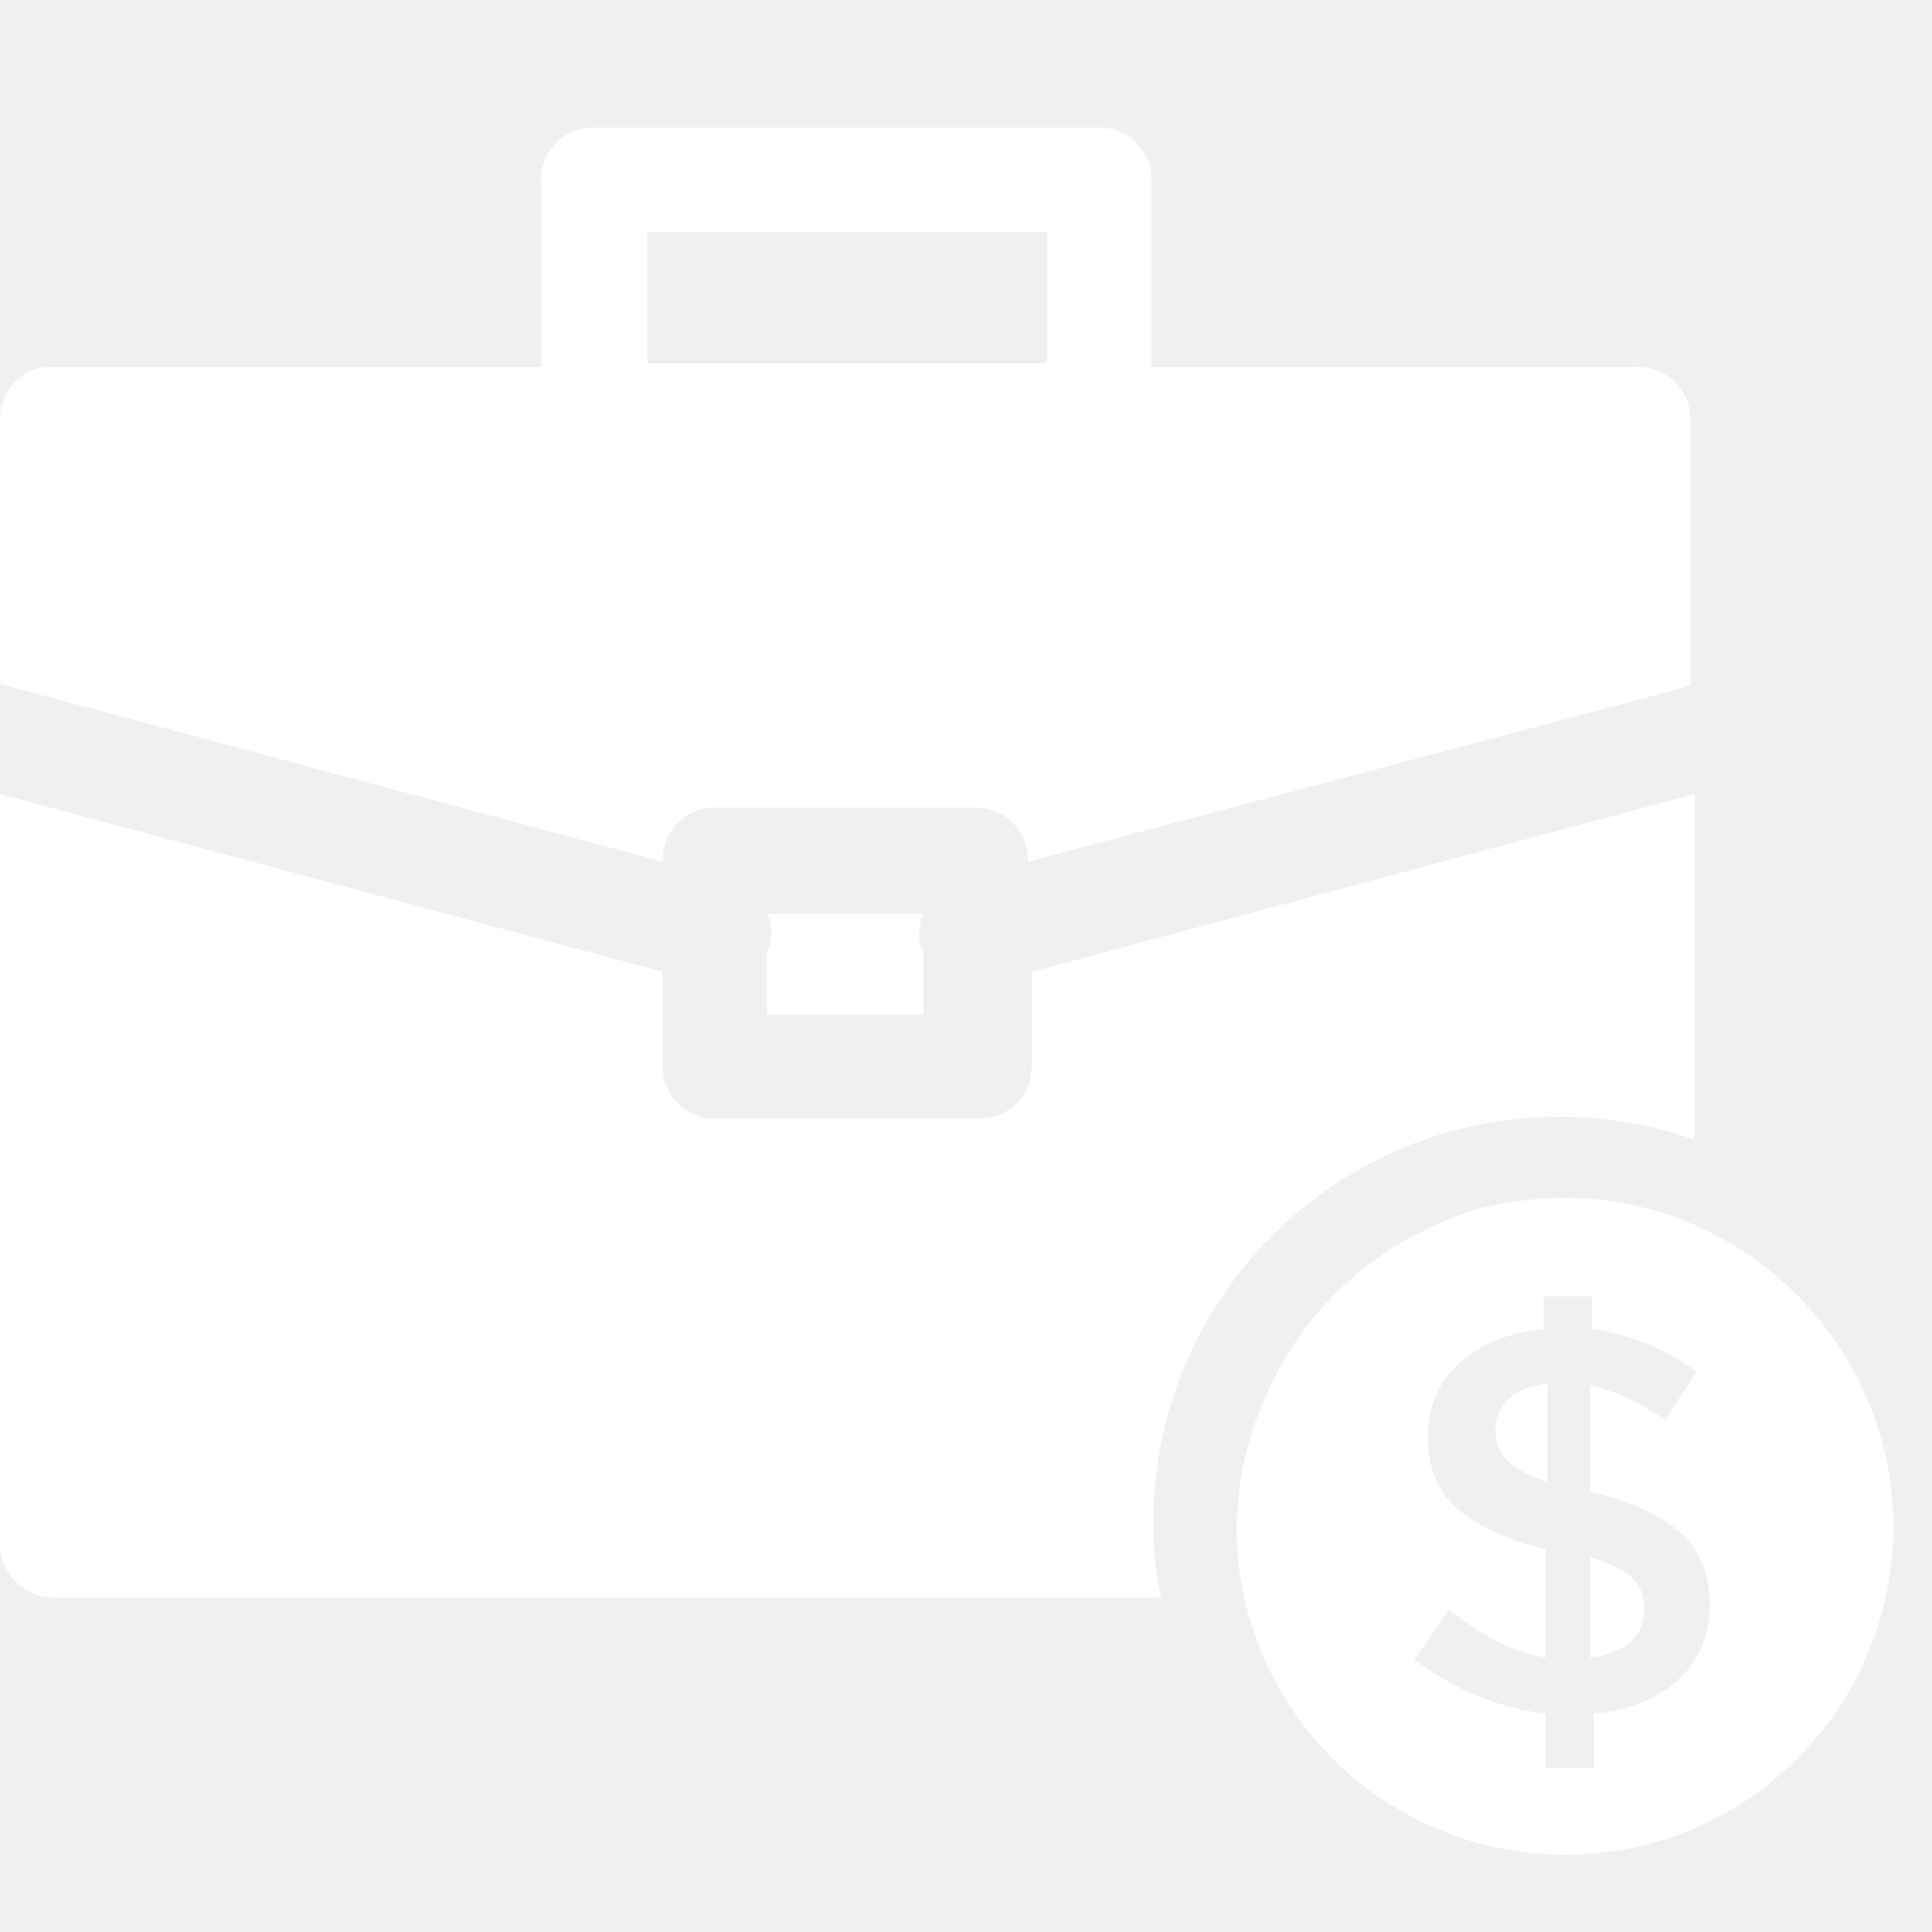
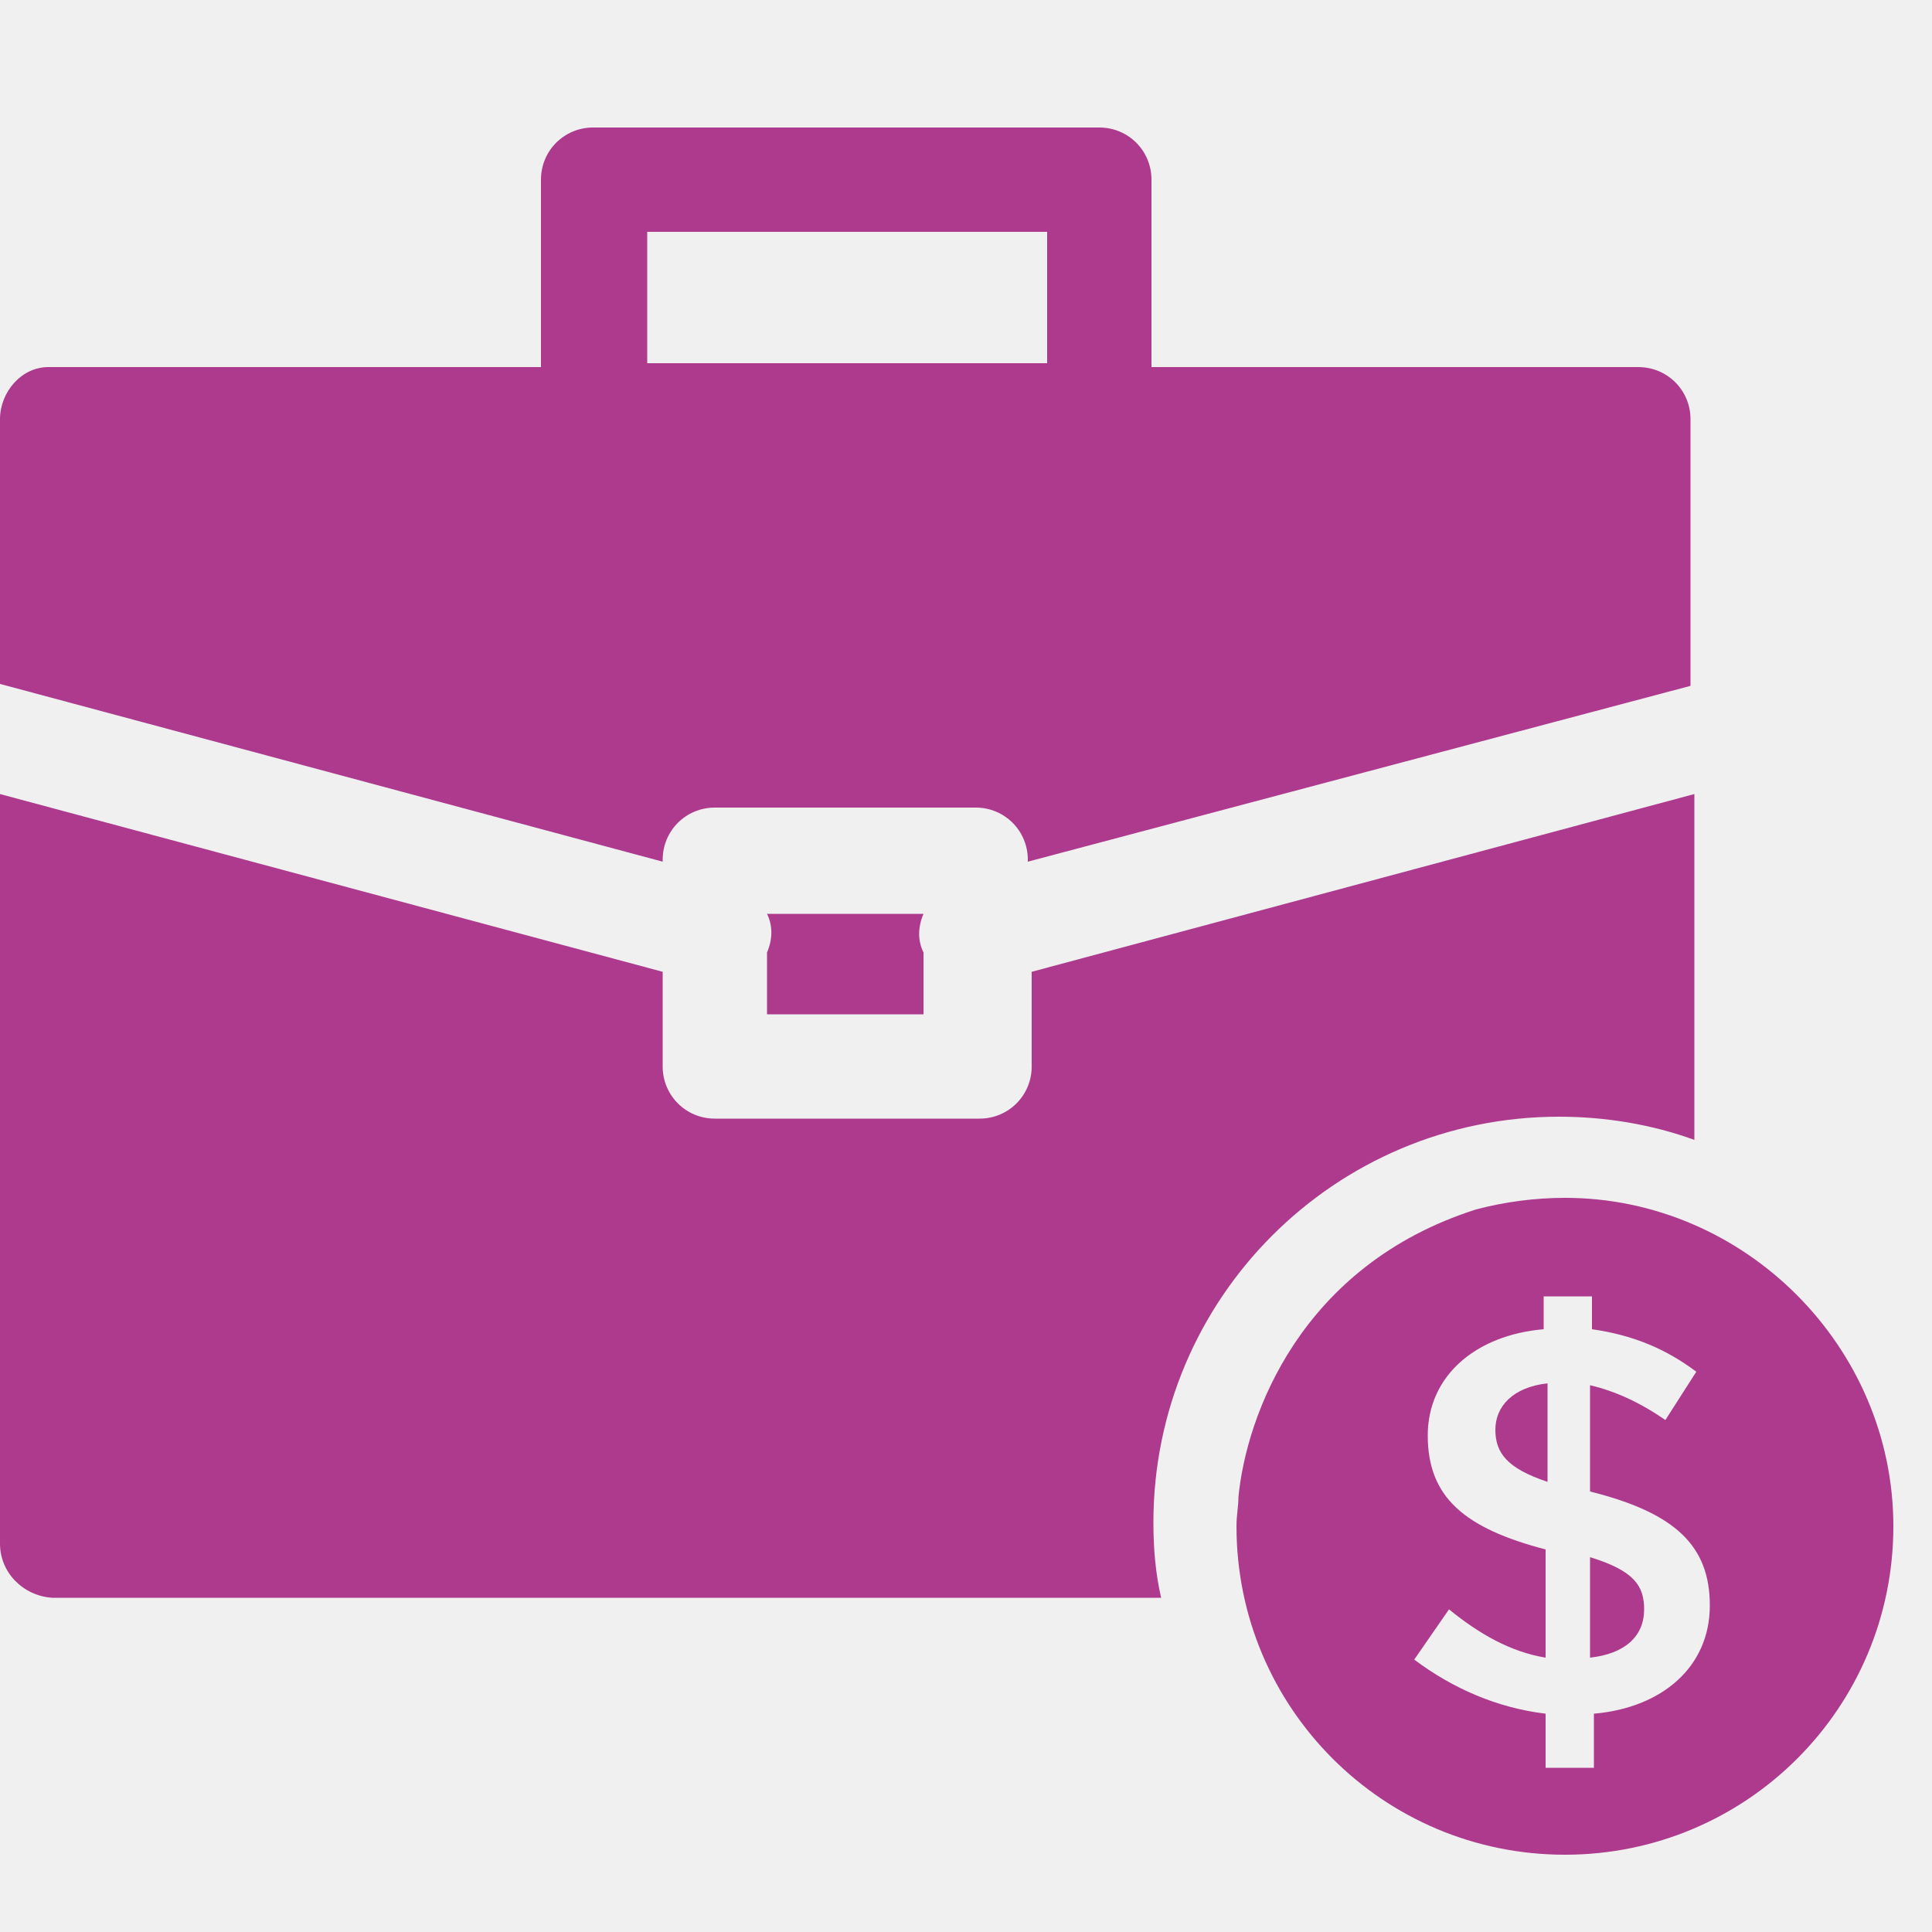
<svg xmlns="http://www.w3.org/2000/svg" version="1.1" id="Layer_1" x="0px" y="0px" viewBox="0 0 100 100" style="enable-background:new 0 0 100 100;" xml:space="preserve">
  <style type="text/css">
- 	.st0{fill-rule:evenodd;clip-rule:evenodd;fill:#FFFFFF;}
- 	.st1{fill:#FFFFFF;}
+ 	.st0{fill-rule:evenodd;clip-rule:evenodd;fill:#AD3A8D;}
+ 	.st1{fill:#AD3A8D;}
</style>
  <g>
    <path class="st0" d="M28,9.3c0-1.5,1.2-2.7,2.7-2.7h26.2c1.5,0,2.7,1.2,2.7,2.7V19h25.2c1.5,0,2.7,1.2,2.7,2.7v13.8l-34.3,9.1v-0.1   c0-1.5-1.2-2.7-2.7-2.7H37c-1.5,0-2.7,1.2-2.7,2.7v0.1L0,35.4V21.7C0,20.3,1.1,19,2.5,19h0.3H28V9.3z M54.1,12H33.5v6.8h20.7V12   H54.1z M0,79.9V41.1l34.3,9.2v4.9c0,1.5,1.2,2.7,2.7,2.7h13.7c1.5,0,2.7-1.2,2.7-2.7v-4.9l34.3-9.2V59c-2.2-0.8-4.6-1.2-7-1.2   c-11.6,0-21,9.4-21,21c0,1.3,0.1,2.6,0.4,3.9H2.7C1.2,82.6,0,81.4,0,79.9z M39.7,49.3c0.3-0.7,0.3-1.4,0-2h8.1   c-0.3,0.7-0.3,1.4,0,2v3.2h-8.1C39.7,52.5,39.7,49.3,39.7,49.3z" />
    <path class="st1" d="M81,62c-1.5,0-3.1,0.2-4.6,0.6c-9.1,2.9-11.9,10.7-12.3,14.9c0,0.5-0.1,0.9-0.1,1.5c0,9.4,7.6,17,17,17   s17-7.6,17-17C98,69.7,90.3,62,81,62z M82.5,88.7v2.8H80v-2.8c-2.5-0.3-4.8-1.3-6.8-2.8l1.8-2.6c1.6,1.3,3.2,2.2,5,2.5v-5.6   c-4.2-1.1-6.1-2.7-6.1-5.9c0-3.1,2.5-5.2,6-5.5v-1.7h2.5v1.7c2.1,0.3,3.8,1,5.4,2.2l-1.6,2.5c-1.3-0.9-2.6-1.5-3.9-1.8v5.5   c4.4,1.1,6.2,2.8,6.2,5.9C88.5,86.3,86,88.4,82.5,88.7z M80.1,71.6c-1.8,0.2-2.7,1.2-2.7,2.4c0,1.2,0.6,2,2.7,2.7V71.6z M82.3,80.6   v5.2c1.8-0.2,2.8-1.1,2.8-2.5C85.1,82.1,84.6,81.3,82.3,80.6z" />
  </g>
</svg>
